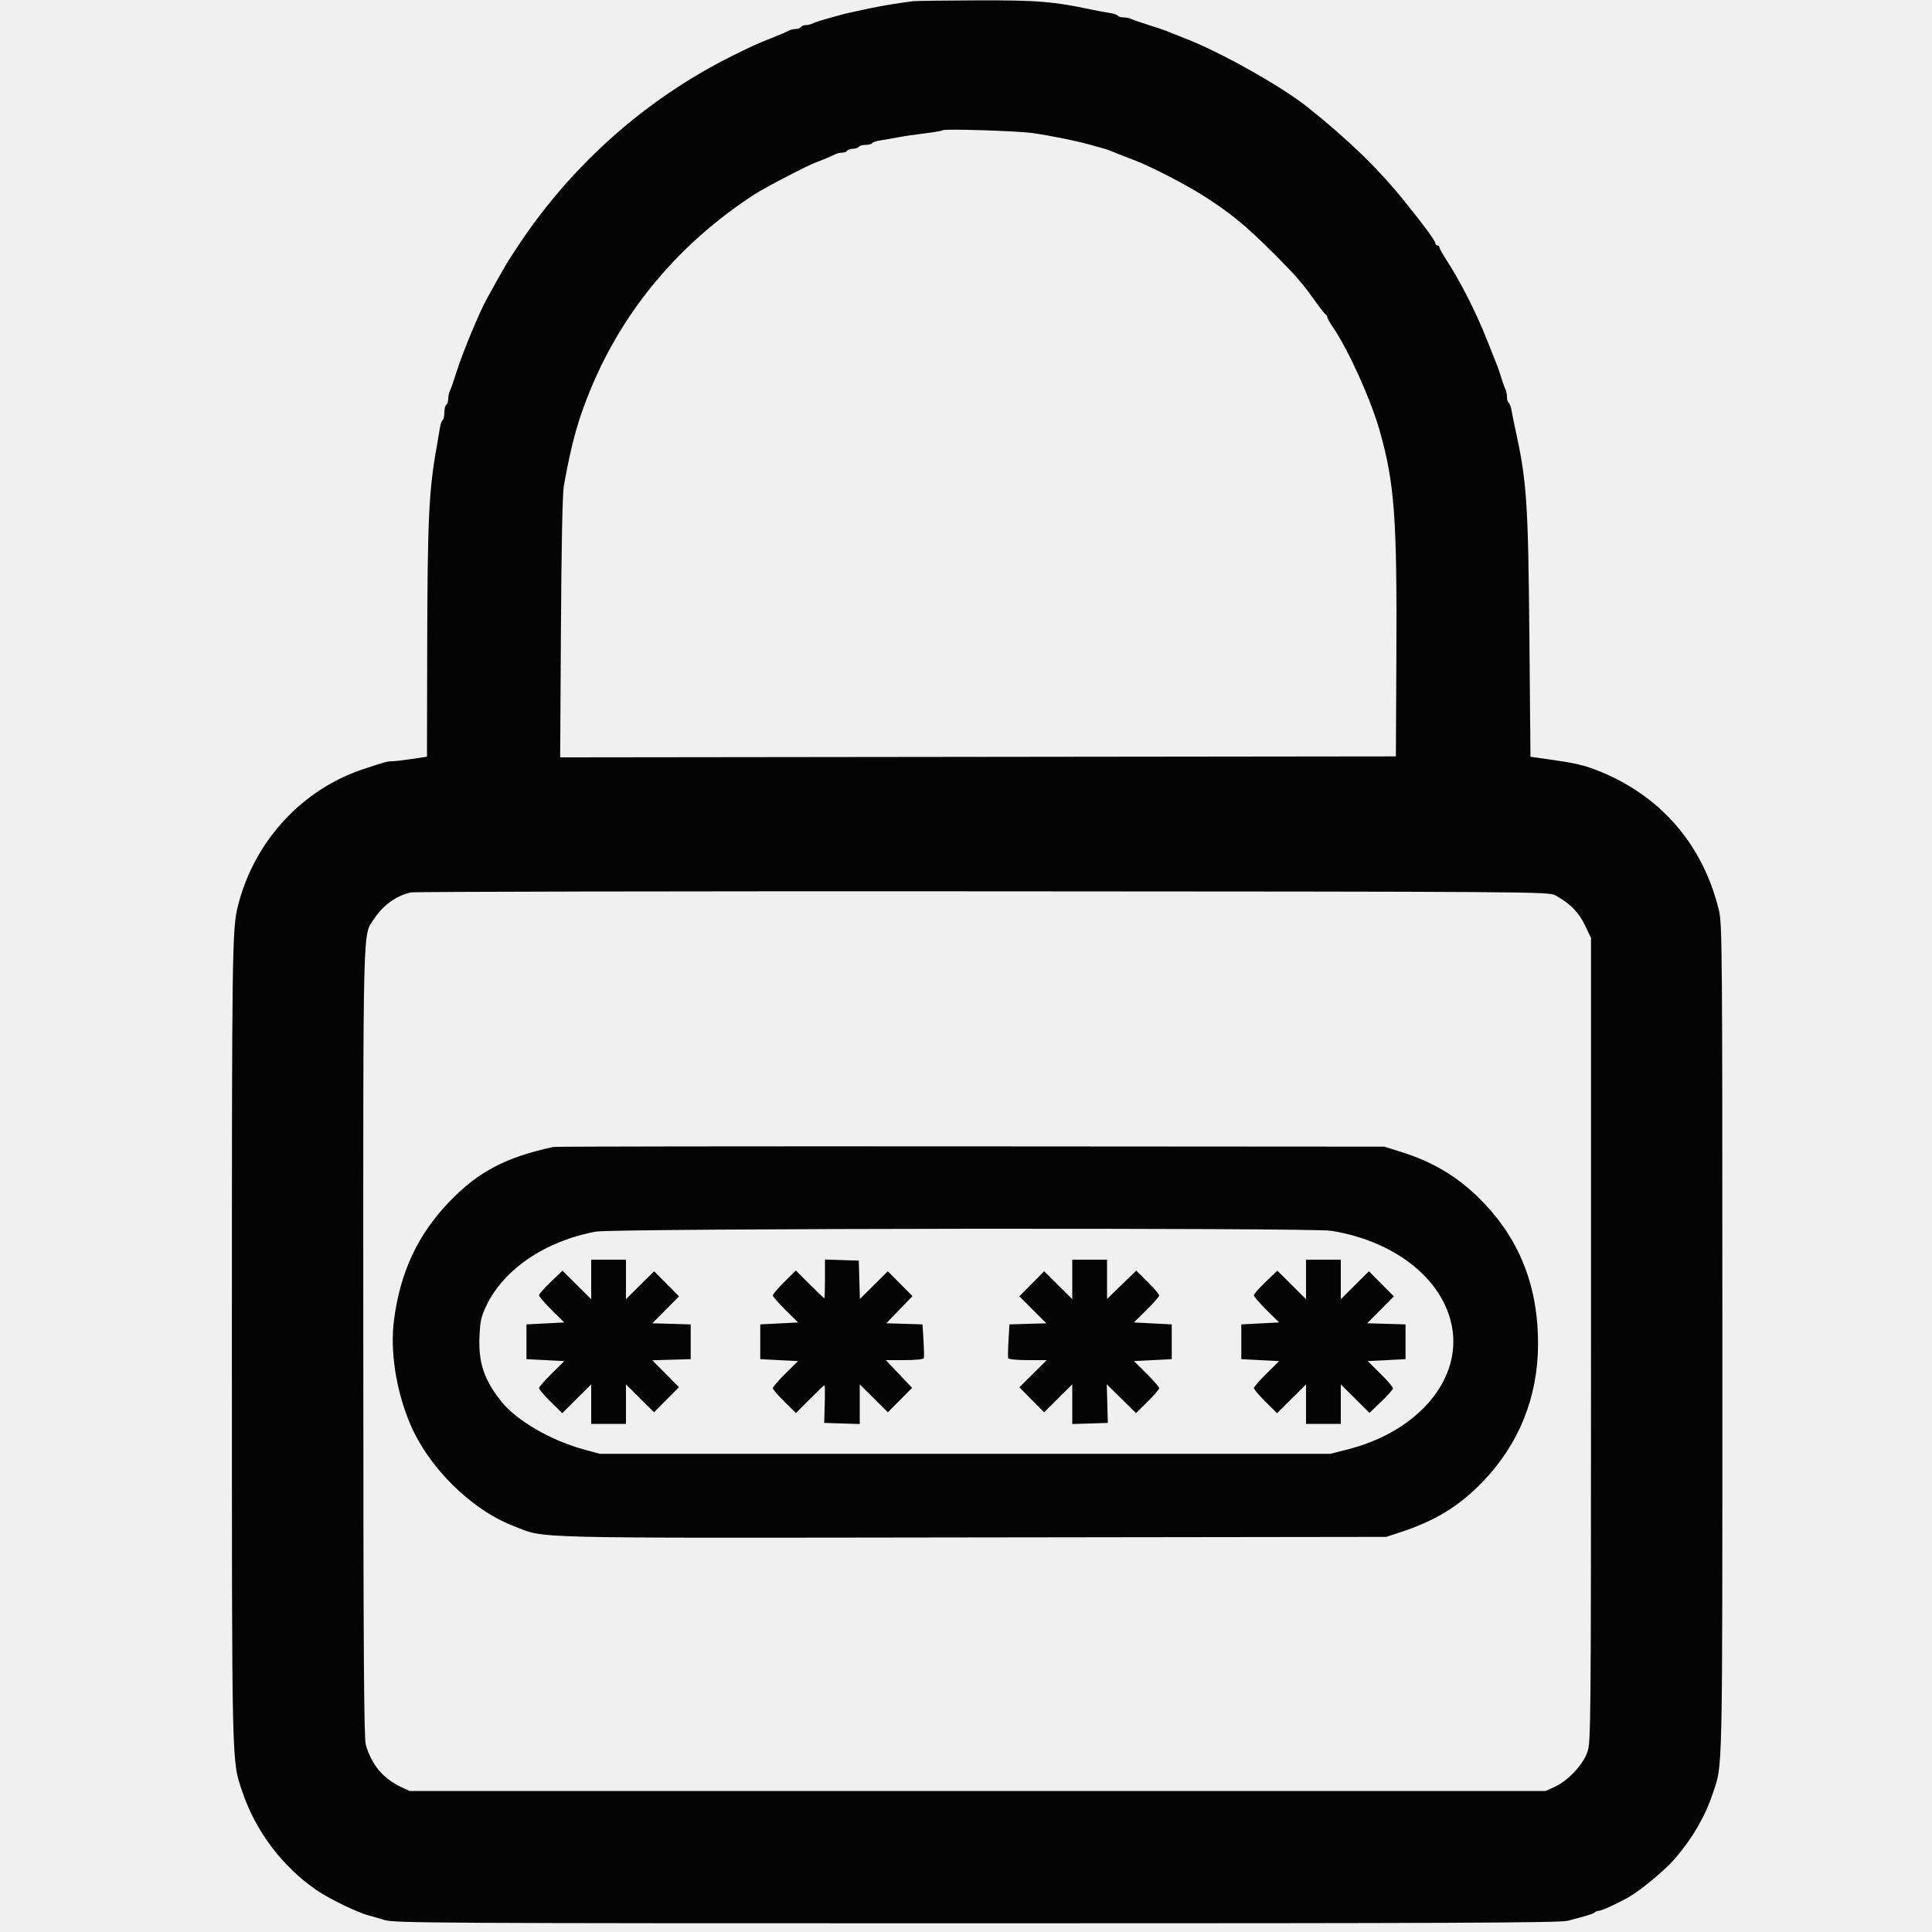
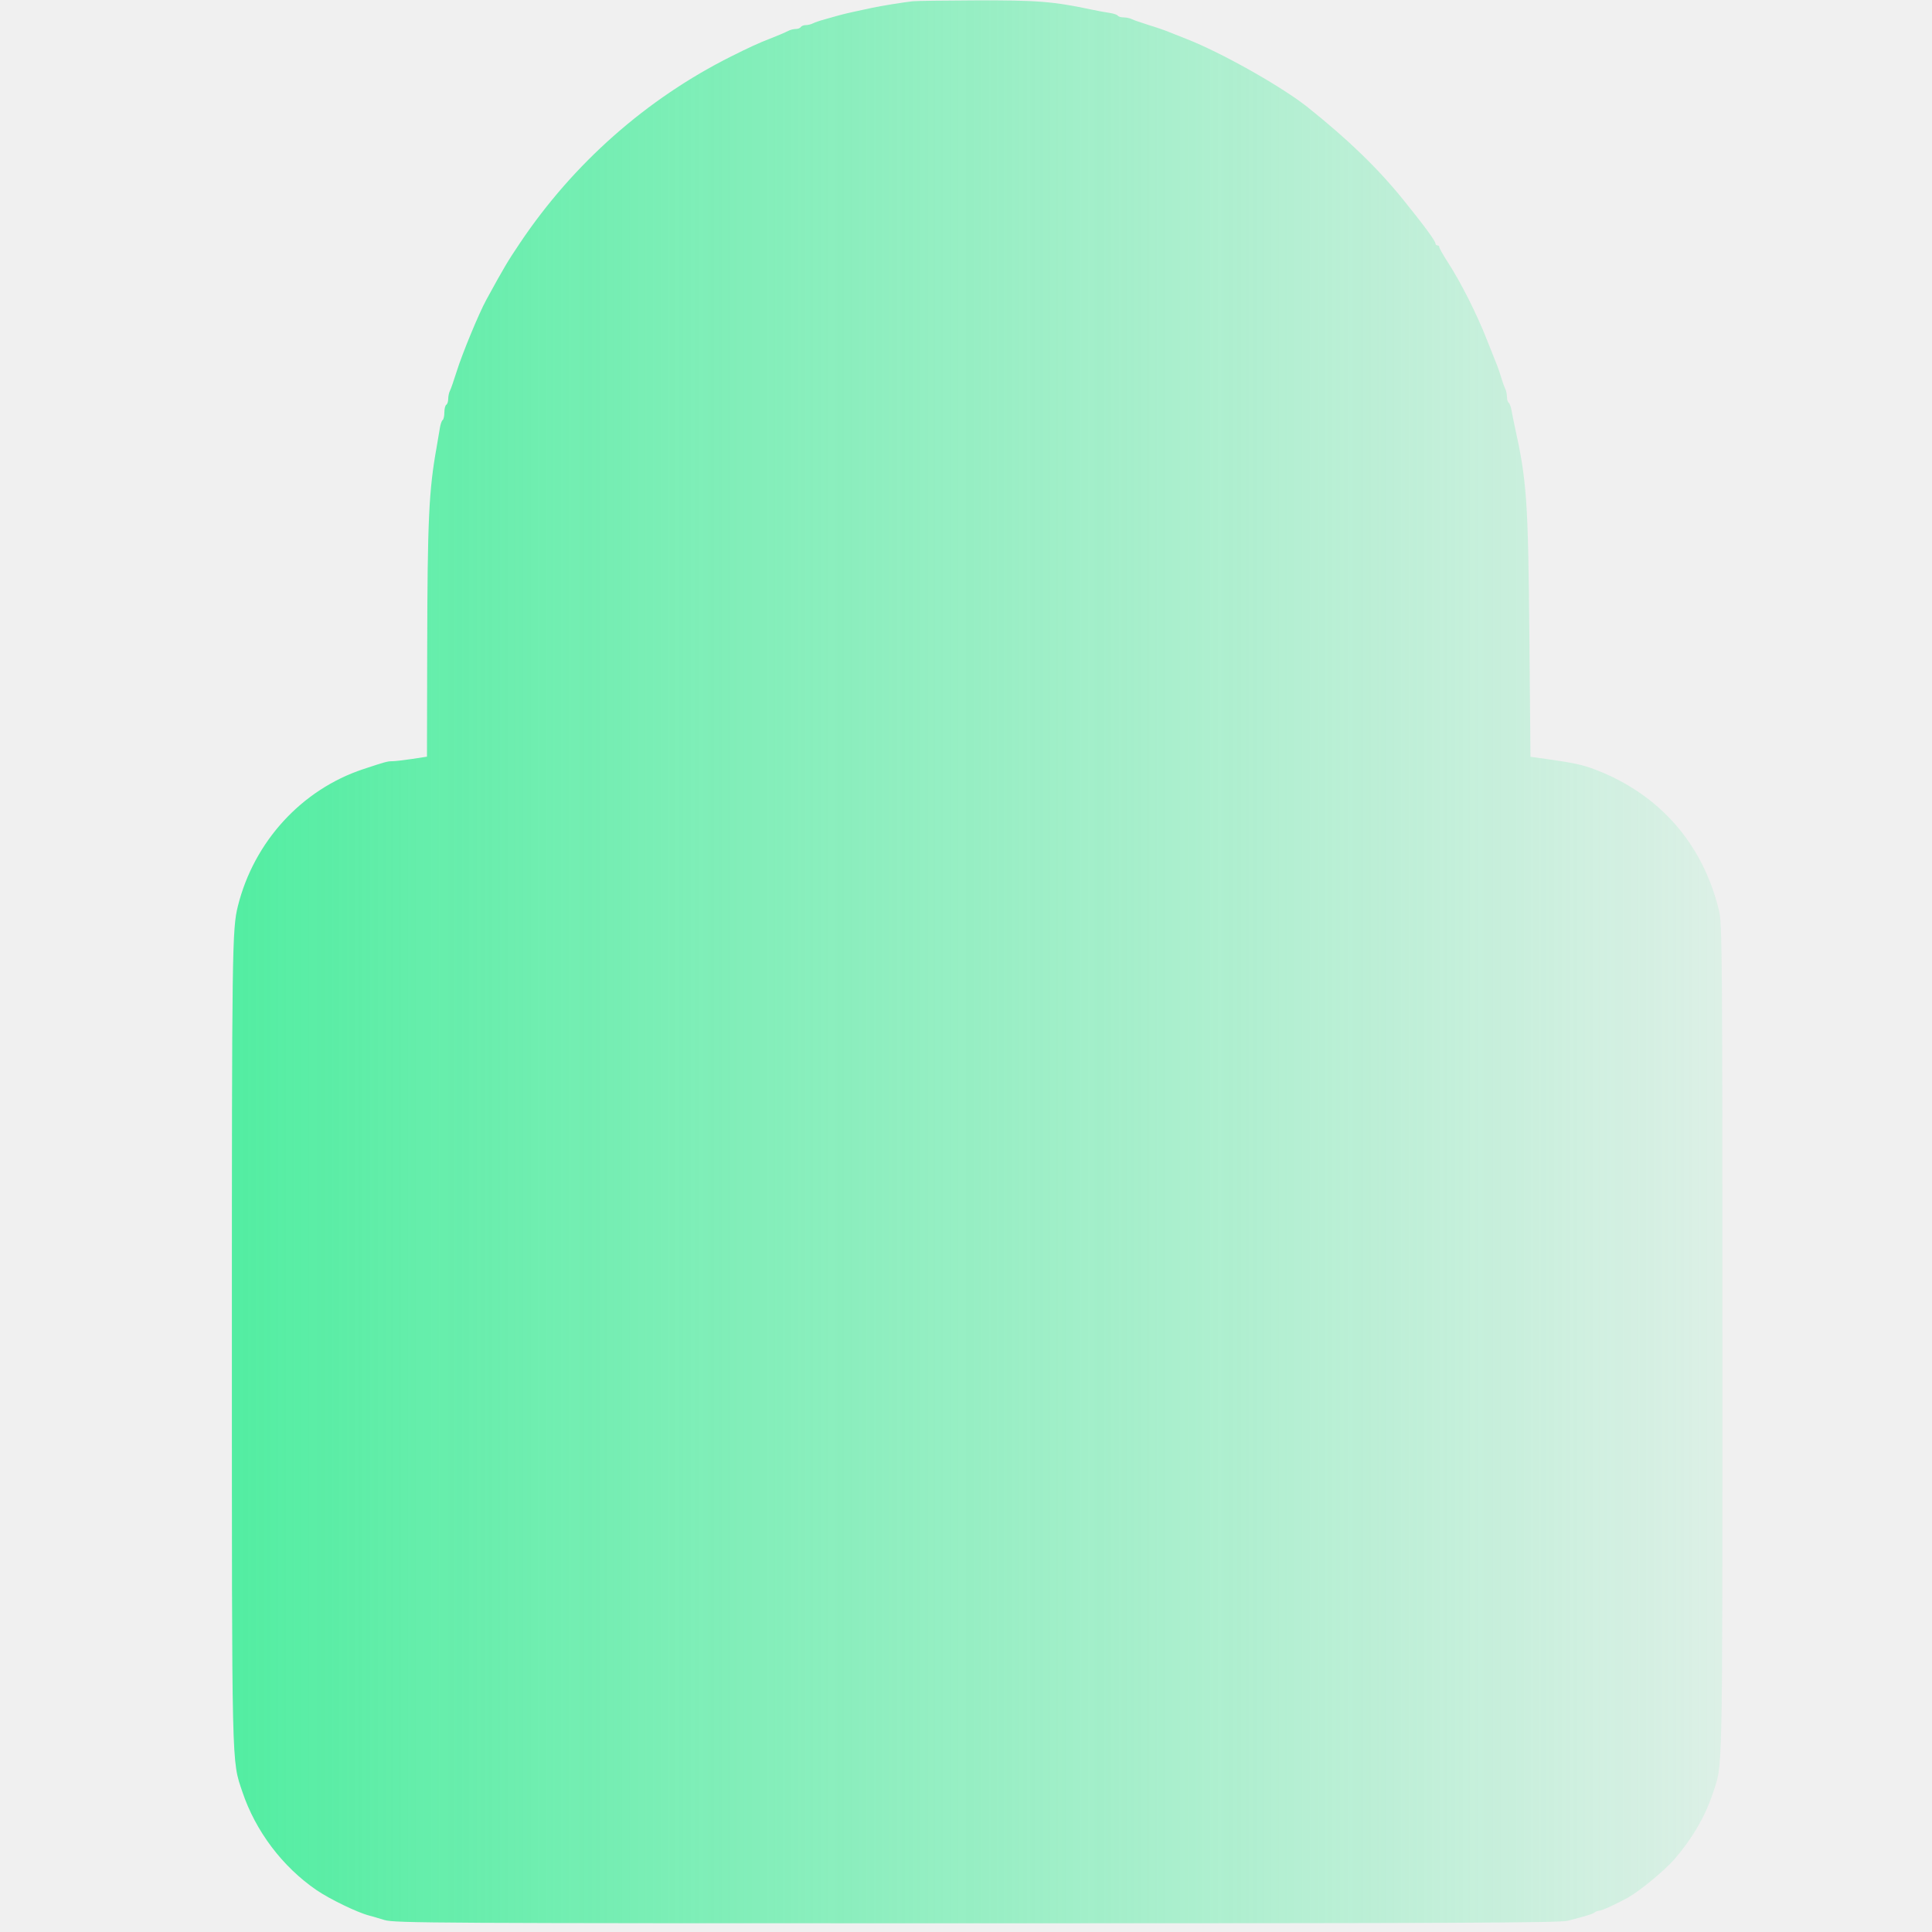
- <svg xmlns="http://www.w3.org/2000/svg" width="1000" height="1000" viewBox="0 0 1000 1000" version="1.1">
-   <path d="M 472.500 0.640 C 467.449 1.212, 455.725 3.104, 451.500 4.028 C 449.300 4.509, 445.025 5.430, 442 6.075 C 438.975 6.720, 435.375 7.590, 434 8.008 C 432.625 8.426, 429.475 9.314, 427 9.981 C 424.525 10.649, 421.719 11.601, 420.764 12.097 C 419.809 12.594, 418.148 13, 417.073 13 C 415.998 13, 414.840 13.450, 414.500 14 C 414.160 14.550, 413.002 15, 411.927 15 C 410.852 15, 409.191 15.397, 408.236 15.883 C 406.421 16.807, 401.913 18.728, 398.500 20.032 C 393.112 22.091, 387.636 24.594, 378.500 29.173 C 334.598 51.181, 296.874 84.490, 269.214 125.671 C 262.608 135.507, 260.989 138.237, 251.673 155.250 C 247.910 162.121, 239.266 183.018, 236.430 192.099 C 234.987 196.720, 233.400 201.281, 232.903 202.236 C 232.407 203.191, 232 205.077, 232 206.427 C 232 207.777, 231.550 209.160, 231 209.500 C 230.450 209.840, 230 211.640, 230 213.500 C 230 215.360, 229.598 217.131, 229.106 217.435 C 228.614 217.739, 227.956 219.678, 227.645 221.744 C 227.333 223.810, 226.590 228.200, 225.994 231.500 C 221.976 253.739, 221.257 269.153, 221.116 336.077 L 221 391.654 213.250 392.834 C 208.988 393.482, 204.407 394.010, 203.071 394.007 C 200.599 394, 199.470 394.307, 188 398.112 C 156.127 408.684, 131.432 435.668, 123.126 469 C 120.156 480.920, 120.015 491.147, 120.025 694 C 120.037 918.762, 119.851 910.780, 125.455 927.464 C 132.293 947.823, 146.210 966.253, 163.879 978.348 C 170.625 982.966, 185.152 989.990, 191 991.462 C 192.375 991.808, 195.975 992.859, 199 993.796 C 204.130 995.385, 224.734 995.500, 505.500 995.500 C 750.814 995.500, 807.425 995.257, 811.500 994.187 C 821.805 991.480, 824.526 990.630, 825.450 989.826 C 825.973 989.372, 826.972 989, 827.670 989 C 829.034 989, 837.298 985.212, 842.972 981.987 C 849.096 978.506, 861.866 967.919, 866.711 962.307 C 875.901 951.661, 882.483 940.403, 886.418 928.599 C 891.785 912.502, 891.500 925.662, 891.500 694 C 891.500 491.377, 891.394 478.065, 889.733 471.227 C 881.341 436.690, 859.012 411.195, 826 398.459 C 819.379 395.905, 814.538 394.839, 800.834 392.918 L 792.169 391.704 791.613 330.102 C 790.970 258.732, 790.304 249.160, 783.990 220.500 C 783.385 217.750, 782.639 214.033, 782.334 212.241 C 782.029 210.448, 781.379 208.734, 780.890 208.432 C 780.400 208.129, 780 206.777, 780 205.427 C 780 204.077, 779.605 202.191, 779.123 201.236 C 778.640 200.281, 777.711 197.700, 777.057 195.500 C 776.403 193.300, 775.496 190.600, 775.042 189.500 C 774.588 188.400, 772.084 182.100, 769.478 175.500 C 764.221 162.184, 756.081 146.066, 749.389 135.722 C 746.975 131.991, 745 128.502, 745 127.969 C 745 127.436, 744.550 127, 744 127 C 743.450 127, 743 126.573, 743 126.050 C 743 124.748, 737.200 116.854, 726.521 103.624 C 713.226 87.151, 697.992 72.395, 676.837 55.497 C 663.458 44.810, 632.086 27.145, 614 20.114 C 609.325 18.296, 604.600 16.425, 603.500 15.956 C 602.400 15.487, 598.350 14.128, 594.500 12.936 C 590.650 11.744, 586.719 10.371, 585.764 9.885 C 584.809 9.398, 582.923 9, 581.573 9 C 580.223 9, 578.869 8.598, 578.565 8.106 C 578.261 7.614, 576.322 6.968, 574.256 6.670 C 572.190 6.373, 568.250 5.652, 565.500 5.069 C 545.047 0.732, 536.941 0.079, 505 0.194 C 488.775 0.252, 474.150 0.453, 472.500 0.640 M 487.909 67.425 C 487.596 67.738, 483.551 68.445, 478.920 68.995 C 474.289 69.546, 468.025 70.470, 465 71.049 C 461.975 71.628, 457.810 72.351, 455.744 72.656 C 453.678 72.962, 451.739 73.614, 451.435 74.106 C 451.131 74.598, 449.585 75, 448 75 C 446.415 75, 444.840 75.450, 444.500 76 C 444.160 76.550, 442.810 77, 441.500 77 C 440.190 77, 438.840 77.450, 438.500 78 C 438.160 78.550, 437.002 79, 435.927 79 C 434.852 79, 433.191 79.397, 432.236 79.883 C 430.196 80.922, 425.337 82.968, 422.500 83.984 C 418.063 85.573, 395.989 97.052, 390.434 100.658 C 352.056 125.576, 323.051 159.917, 306.104 200.500 C 299.242 216.933, 295.933 228.754, 291.825 251.500 C 291.147 255.259, 290.593 282.624, 290.344 324.752 L 289.946 392.005 506.223 391.752 L 722.500 391.500 722.758 341.500 C 723.137 267.940, 721.867 250.466, 714.149 223 C 709.693 207.140, 697.897 180.977, 690.080 169.616 C 688.386 167.154, 687 164.696, 687 164.153 C 687 163.611, 686.654 163.017, 686.231 162.833 C 685.808 162.650, 683.380 159.575, 680.835 156 C 674.053 146.473, 670.696 142.607, 659.543 131.478 C 644.557 116.525, 637.508 110.719, 623.090 101.457 C 614.070 95.661, 595.665 86.154, 587.500 83.071 C 584.200 81.825, 580.375 80.339, 579 79.769 C 574.259 77.804, 572.492 77.165, 570 76.516 C 568.625 76.158, 565.925 75.411, 564 74.857 C 557.408 72.959, 544.004 70.245, 534.500 68.884 C 526.528 67.743, 488.773 66.560, 487.909 67.425 M 212.500 461.925 C 204.894 463.778, 198.265 468.575, 193.665 475.555 C 187.679 484.637, 187.996 472.277, 188.044 694.799 C 188.079 854.028, 188.360 899.482, 189.332 903 C 192.162 913.238, 198.246 920.545, 207.603 924.943 L 211.978 927 506 927 L 800.022 927 804.761 924.843 C 811.563 921.746, 819.331 913.472, 821.628 906.876 C 823.434 901.689, 823.500 894.190, 823.500 693.500 L 823.500 485.500 820.386 478.928 C 817.220 472.246, 812.472 467.454, 805 463.399 C 801.586 461.547, 794.277 461.496, 508.500 461.347 C 347.350 461.263, 214.150 461.523, 212.500 461.925 M 286.500 593.648 C 261.982 598.910, 247.667 606.394, 232.925 621.657 C 216.287 638.883, 207.211 658.171, 203.924 683.292 C 201.854 699.120, 204.957 719.427, 212.050 736.466 C 221.586 759.373, 243.749 781.359, 265.923 789.910 C 282.923 796.466, 267.459 796.084, 503.500 795.771 L 717.500 795.487 724 793.370 C 742.846 787.231, 755.226 779.686, 767.604 766.792 C 786.220 747.401, 795.972 723.167, 796.091 696 C 796.219 666.847, 787.147 642.914, 768.461 623.106 C 756.158 610.064, 742.778 601.743, 725.282 596.255 L 716.500 593.500 502.500 593.359 C 384.800 593.282, 287.600 593.411, 286.500 593.648 M 308.500 637.473 C 282.255 642.320, 260.678 656.941, 251.644 676 C 249.019 681.538, 248.504 683.929, 248.169 692.153 C 247.621 705.585, 250.753 714.636, 259.799 725.765 C 267.647 735.421, 285.254 745.606, 302 750.179 L 310.500 752.500 499.500 752.500 L 688.500 752.500 697.500 750.223 C 732.511 741.364, 755.205 715.974, 751.936 689.321 C 748.787 663.658, 723.377 642.555, 689 637.055 C 678.644 635.398, 317.588 635.795, 308.500 637.473 M 306 662.225 L 306 672.450 298.579 665.079 L 291.158 657.707 285.079 663.506 C 281.736 666.695, 279 669.811, 279 670.431 C 279 671.051, 281.941 674.470, 285.536 678.029 L 292.071 684.500 282.286 685 L 272.500 685.500 272.500 694.500 L 272.500 703.500 282.286 704 L 292.071 704.500 285.536 710.971 C 281.941 714.530, 279 717.919, 279 718.502 C 279 719.086, 281.701 722.236, 285.003 725.503 L 291.006 731.444 298.503 723.997 L 306 716.550 306 726.775 L 306 737 315 737 L 324 737 324 726.775 L 324 716.550 331.276 723.778 L 338.552 731.005 344.998 724.502 L 351.444 717.998 344.537 711.037 L 337.630 704.077 347.565 703.788 L 357.500 703.500 357.500 694.500 L 357.500 685.500 347.565 685.212 L 337.630 684.923 344.537 677.963 L 351.444 671.002 344.998 664.498 L 338.552 657.995 331.276 665.222 L 324 672.450 324 662.225 L 324 652 315 652 L 306 652 306 662.225 M 427 661.961 C 427 667.482, 426.853 672, 426.672 672 C 426.492 672, 423.107 668.762, 419.149 664.804 L 411.953 657.609 405.977 663.523 C 402.690 666.776, 400 669.914, 400 670.498 C 400 671.081, 402.941 674.470, 406.536 678.029 L 413.071 684.500 403.286 685 L 393.500 685.500 393.500 694.500 L 393.500 703.500 403.286 704 L 413.071 704.500 406.536 710.971 C 402.941 714.530, 400 717.919, 400 718.502 C 400 719.086, 402.690 722.224, 405.977 725.477 L 411.953 731.391 419.149 724.196 C 423.107 720.238, 426.529 717, 426.754 717 C 426.979 717, 427.034 721.388, 426.877 726.750 L 426.591 736.500 435.795 736.788 L 445 737.075 445 726.813 L 445 716.550 452.276 723.778 L 459.552 731.005 465.825 724.676 L 472.098 718.347 465.299 711.173 L 458.499 704 468.166 704 C 473.590 704, 477.980 703.570, 478.167 703.019 C 478.350 702.480, 478.275 698.318, 478 693.769 L 477.500 685.500 468.124 685.211 L 458.748 684.922 465.530 677.896 L 472.313 670.870 465.933 664.432 L 459.552 657.995 452.315 665.184 L 445.077 672.374 444.788 662.437 L 444.500 652.500 435.750 652.211 L 427 651.922 427 661.961 M 555 662.225 L 555 672.450 547.724 665.222 L 540.448 657.995 534.027 664.473 L 527.606 670.951 534.597 677.942 L 541.588 684.933 532.044 685.216 L 522.500 685.500 522 693.769 C 521.725 698.318, 521.650 702.480, 521.833 703.019 C 522.021 703.571, 526.456 704, 531.966 704 L 541.765 704 534.692 711.031 L 527.619 718.062 534.033 724.534 L 540.448 731.005 547.724 723.778 L 555 716.550 555 726.813 L 555 737.075 564.205 736.788 L 573.409 736.500 573.137 726.500 L 572.865 716.500 580.429 723.972 L 587.994 731.444 593.997 725.503 C 597.299 722.236, 600 719.086, 600 718.502 C 600 717.919, 597.059 714.530, 593.464 710.971 L 586.929 704.500 596.714 704 L 606.500 703.500 606.500 694.500 L 606.500 685.500 596.714 685 L 586.929 684.500 593.464 678.029 C 597.059 674.470, 600 671.081, 600 670.498 C 600 669.914, 597.326 666.792, 594.059 663.558 L 588.118 657.679 580.559 665.009 L 573 672.338 573 662.169 L 573 652 564 652 L 555 652 555 662.225 M 676 662.225 L 676 672.450 668.579 665.079 L 661.158 657.707 655.079 663.506 C 651.736 666.695, 649 669.811, 649 670.431 C 649 671.051, 651.941 674.470, 655.536 678.029 L 662.071 684.500 652.286 685 L 642.500 685.500 642.500 694.500 L 642.500 703.500 652.286 704 L 662.071 704.500 655.536 710.971 C 651.941 714.530, 649 717.919, 649 718.502 C 649 719.086, 651.701 722.236, 655.003 725.503 L 661.006 731.444 668.503 723.997 L 676 716.550 676 726.775 L 676 737 685 737 L 694 737 694 726.775 L 694 716.550 701.421 723.921 L 708.842 731.293 714.921 725.494 C 718.264 722.305, 721 719.189, 721 718.569 C 721 717.949, 718.059 714.530, 714.464 710.971 L 707.929 704.500 717.714 704 L 727.500 703.500 727.500 694.500 L 727.500 685.500 717.565 685.212 L 707.630 684.923 714.537 677.963 L 721.444 671.002 714.998 664.498 L 708.552 657.995 701.276 665.222 L 694 672.450 694 662.225 L 694 652 685 652 L 676 652 676 662.225" stroke="none" fill="#040404" fill-rule="evenodd" />
+ <svg xmlns="http://www.w3.org/2000/svg" viewBox="0 0 1000 1000" width="1000" height="1000">
+   <defs>
+     <linearGradient id="fadeGreen" x1="0%" y1="0%" x2="100%" y2="0%">
+       <stop offset="0%" stop-color="#3DED97" stop-opacity="1" />
+       <stop offset="100%" stop-color="#3DED97" stop-opacity="0" />
+     </linearGradient>
+     <mask id="mask-shape">
+       <rect width="1000" height="1000" fill="black" />
+       <path d="M 472.500 0.640 C 467.449 1.212, 455.725 3.104, 451.500 4.028 C 449.300 4.509, 445.025 5.430, 442 6.075 C 438.975 6.720, 435.375 7.590, 434 8.008 C 432.625 8.426, 429.475 9.314, 427 9.981 C 424.525 10.649, 421.719 11.601, 420.764 12.097 C 419.809 12.594, 418.148 13, 417.073 13 C 415.998 13, 414.840 13.450, 414.500 14 C 414.160 14.550, 413.002 15, 411.927 15 C 410.852 15, 409.191 15.397, 408.236 15.883 C 406.421 16.807, 401.913 18.728, 398.500 20.032 C 393.112 22.091, 387.636 24.594, 378.500 29.173 C 334.598 51.181, 296.874 84.490, 269.214 125.671 C 262.608 135.507, 260.989 138.237, 251.673 155.250 C 247.910 162.121, 239.266 183.018, 236.430 192.099 C 234.987 196.720, 233.400 201.281, 232.903 202.236 C 232.407 203.191, 232 205.077, 232 206.427 C 232 207.777, 231.550 209.160, 231 209.500 C 230.450 209.840, 230 211.640, 230 213.500 C 230 215.360, 229.598 217.131, 229.106 217.435 C 228.614 217.739, 227.956 219.678, 227.645 221.744 C 227.333 223.810, 226.590 228.200, 225.994 231.500 C 221.976 253.739, 221.257 269.153, 221.116 336.077 L 221 391.654 213.250 392.834 C 208.988 393.482, 204.407 394.010, 203.071 394.007 C 200.599 394, 199.470 394.307, 188 398.112 C 156.127 408.684, 131.432 435.668, 123.126 469 C 120.156 480.920, 120.015 491.147, 120.025 694 C 120.037 918.762, 119.851 910.780, 125.455 927.464 C 132.293 947.823, 146.210 966.253, 163.879 978.348 C 170.625 982.966, 185.152 989.990, 191 991.462 C 192.375 991.808, 195.975 992.859, 199 993.796 C 204.130 995.385, 224.734 995.500, 505.500 995.500 C 750.814 995.500, 807.425 995.257, 811.500 994.187 C 821.805 991.480, 824.526 990.630, 825.450 989.826 C 825.973 989.372, 826.972 989, 827.670 989 C 829.034 989, 837.298 985.212, 842.972 981.987 C 849.096 978.506, 861.866 967.919, 866.711 962.307 C 875.901 951.661, 882.483 940.403, 886.418 928.599 C 891.785 912.502, 891.500 925.662, 891.500 694 C 891.500 491.377, 891.394 478.065, 889.733 471.227 C 881.341 436.690, 859.012 411.195, 826 398.459 C 819.379 395.905, 814.538 394.839, 800.834 392.918 L 792.169 391.704 791.613 330.102 C 790.970 258.732, 790.304 249.160, 783.990 220.500 C 783.385 217.750, 782.639 214.033, 782.334 212.241 C 782.029 210.448, 781.379 208.734, 780.890 208.432 C 780.400 208.129, 780 206.777, 780 205.427 C 780 204.077, 779.605 202.191, 779.123 201.236 C 778.640 200.281, 777.711 197.700, 777.057 195.500 C 776.403 193.300, 775.496 190.600, 775.042 189.500 C 774.588 188.400, 772.084 182.100, 769.478 175.500 C 764.221 162.184, 756.081 146.066, 749.389 135.722 C 746.975 131.991, 745 128.502, 745 127.969 C 745 127.436, 744.550 127, 744 127 C 743.450 127, 743 126.573, 743 126.050 C 743 124.748, 737.200 116.854, 726.521 103.624 C 713.226 87.151, 697.992 72.395, 676.837 55.497 C 663.458 44.810, 632.086 27.145, 614 20.114 C 609.325 18.296, 604.600 16.425, 603.500 15.956 C 602.400 15.487, 598.350 14.128, 594.500 12.936 C 590.650 11.744, 586.719 10.371, 585.764 9.885 C 584.809 9.398, 582.923 9, 581.573 9 C 580.223 9, 578.869 8.598, 578.565 8.106 C 578.261 7.614, 576.322 6.968, 574.256 6.670 C 572.190 6.373, 568.250 5.652, 565.500 5.069 C 545.047 0.732, 536.941 0.079, 505 0.194 C 488.775 0.252, 474.150 0.453, 472.500 0.640 Z" fill="white" fill-rule="evenodd" />
+     </mask>
+   </defs>
+   <rect width="1000" height="1000" fill="url(#fadeGreen)" mask="url(#mask-shape)" />
</svg>
